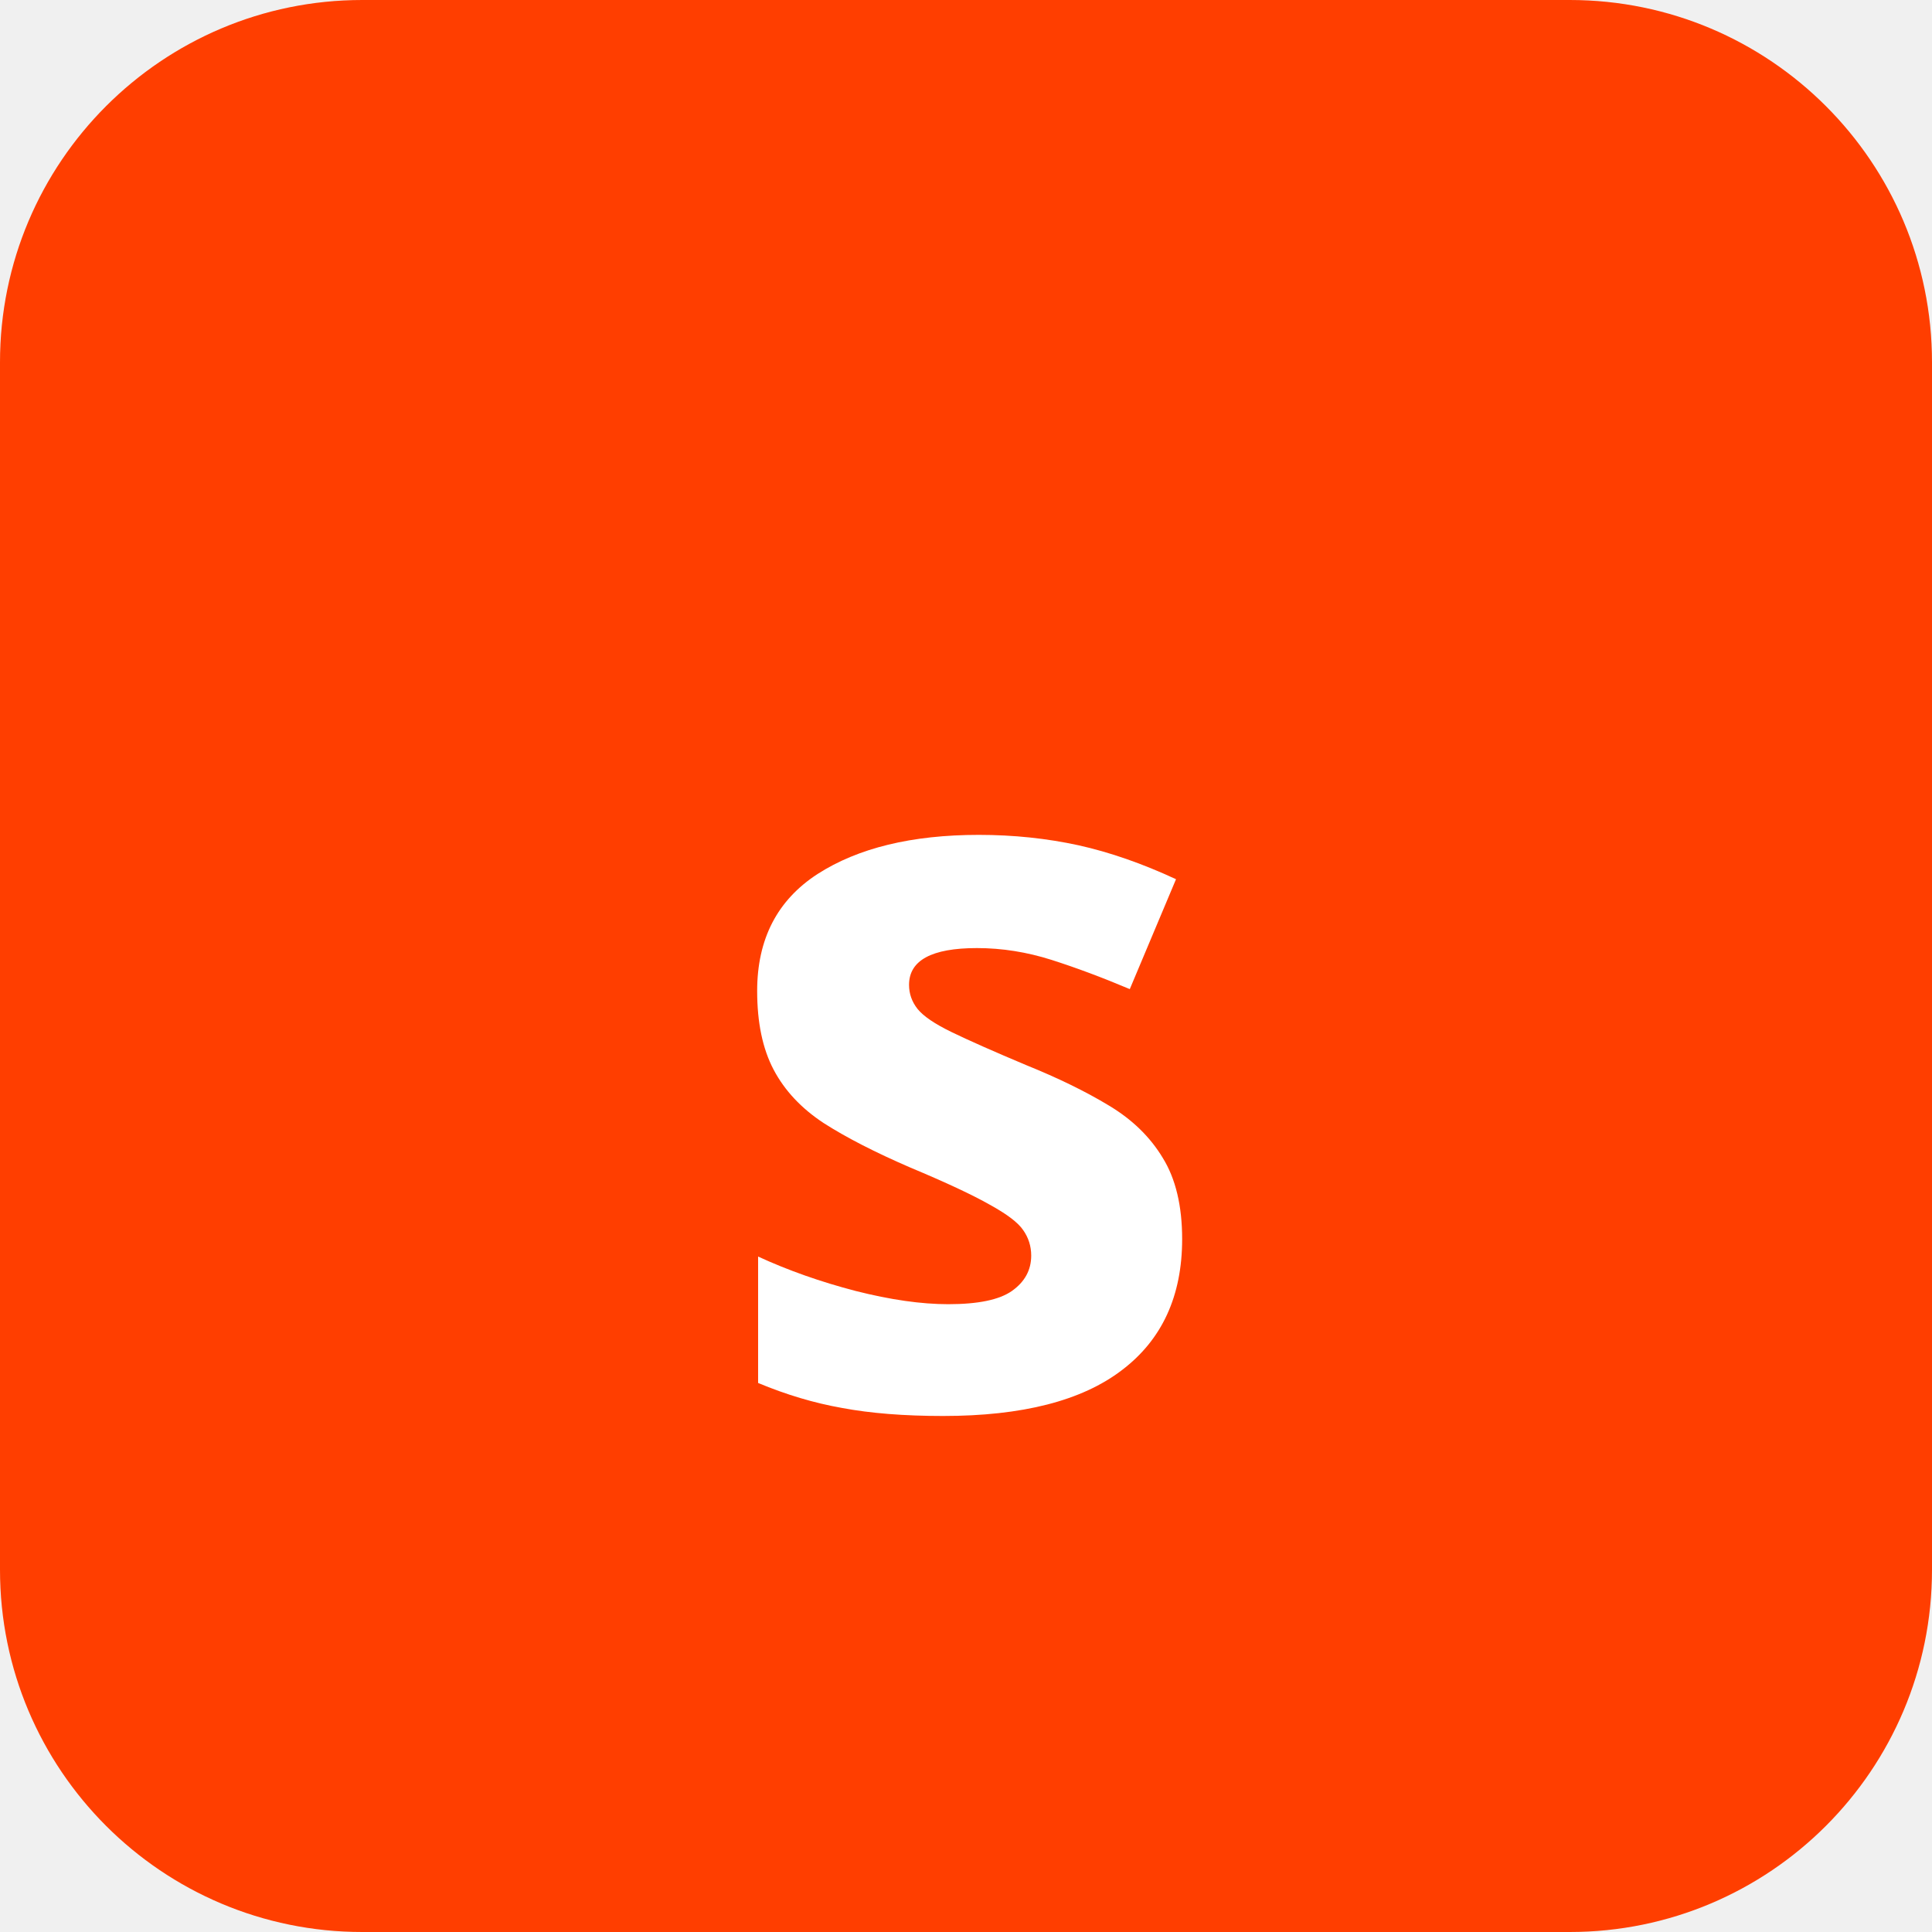
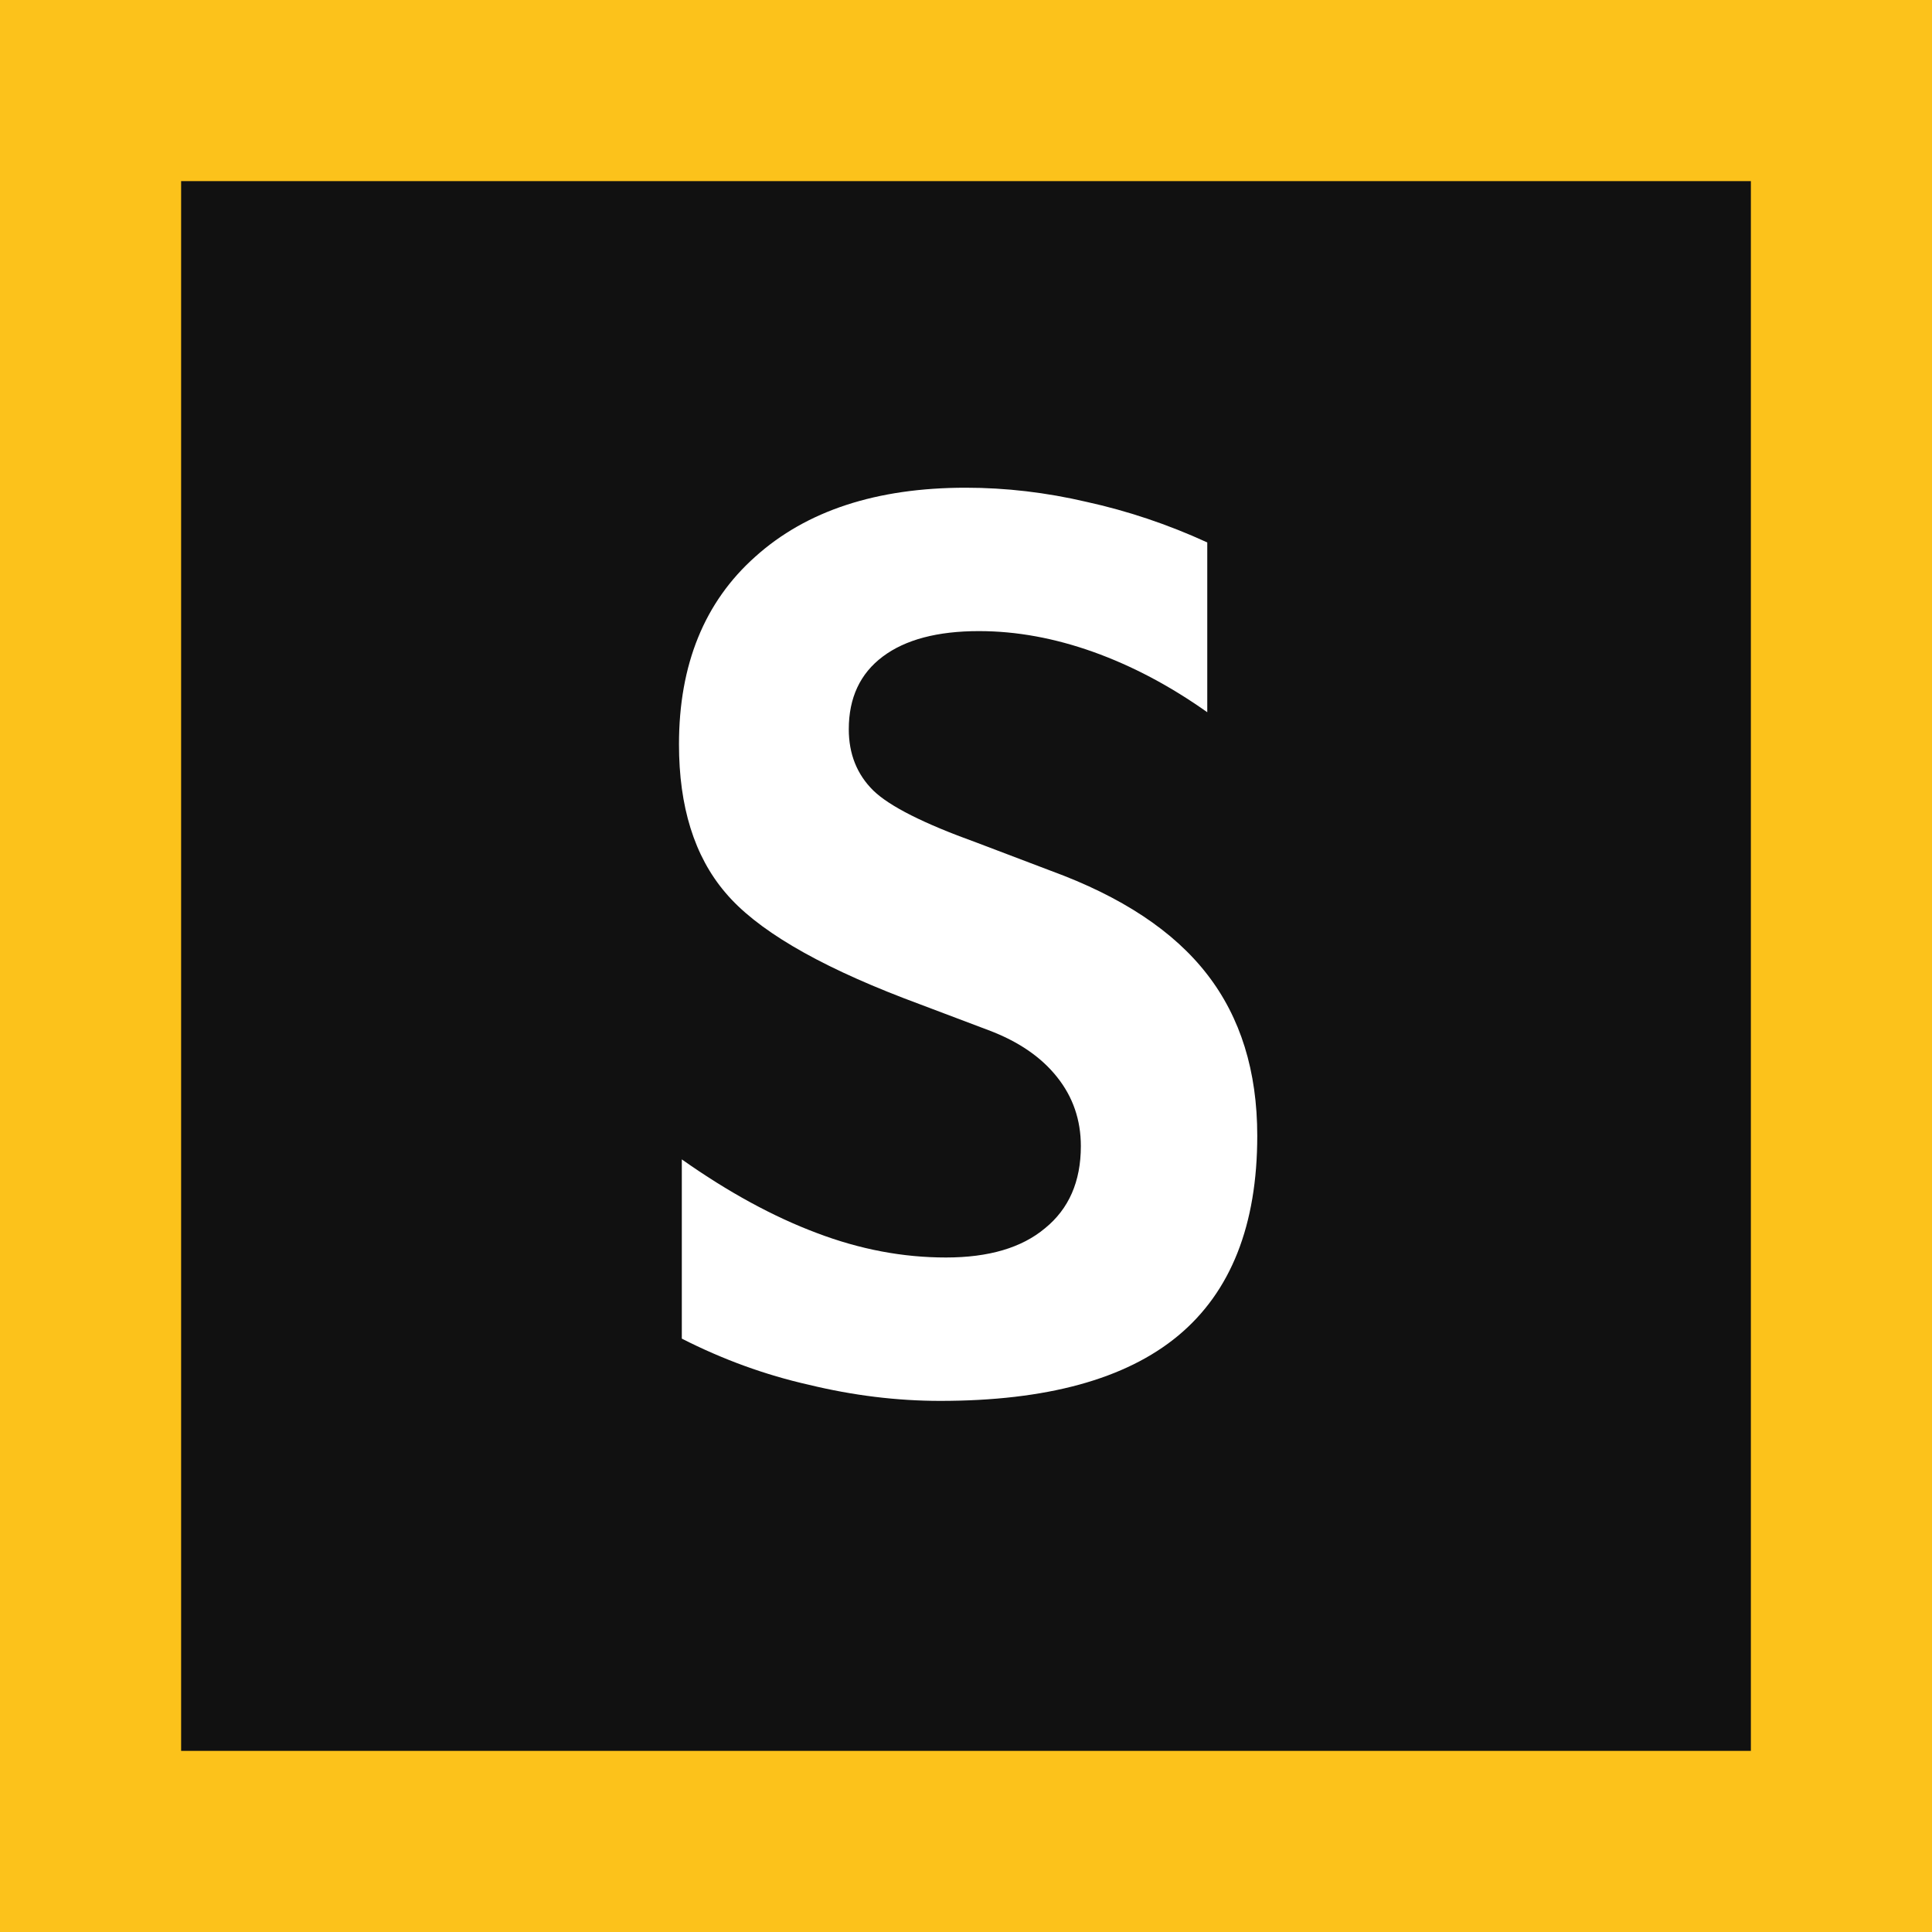
- <svg xmlns="http://www.w3.org/2000/svg" viewBox="0 0 64 64">
-   <rect width="64" height="64" rx="12" fill="#ff3e00" />
-   <text x="50%" y="54%" text-anchor="middle" dominant-baseline="middle" font-family="system-ui, sans-serif" font-size="34" font-weight="700" fill="#fff">s</text>
+ <svg xmlns="http://www.w3.org/2000/svg" viewBox="0 0 32 32">
+   <rect width="32" height="32" fill="#fcc21b" />
+   <rect x="3" y="3" width="26" height="26" fill="#111" />
+   <text x="16" y="16" text-anchor="middle" dominant-baseline="central" font-family="'IBM Plex Mono', ui-monospace, SFMono-Regular, Menlo, monospace" font-weight="700" font-size="20" fill="#fff">S</text>
</svg>
